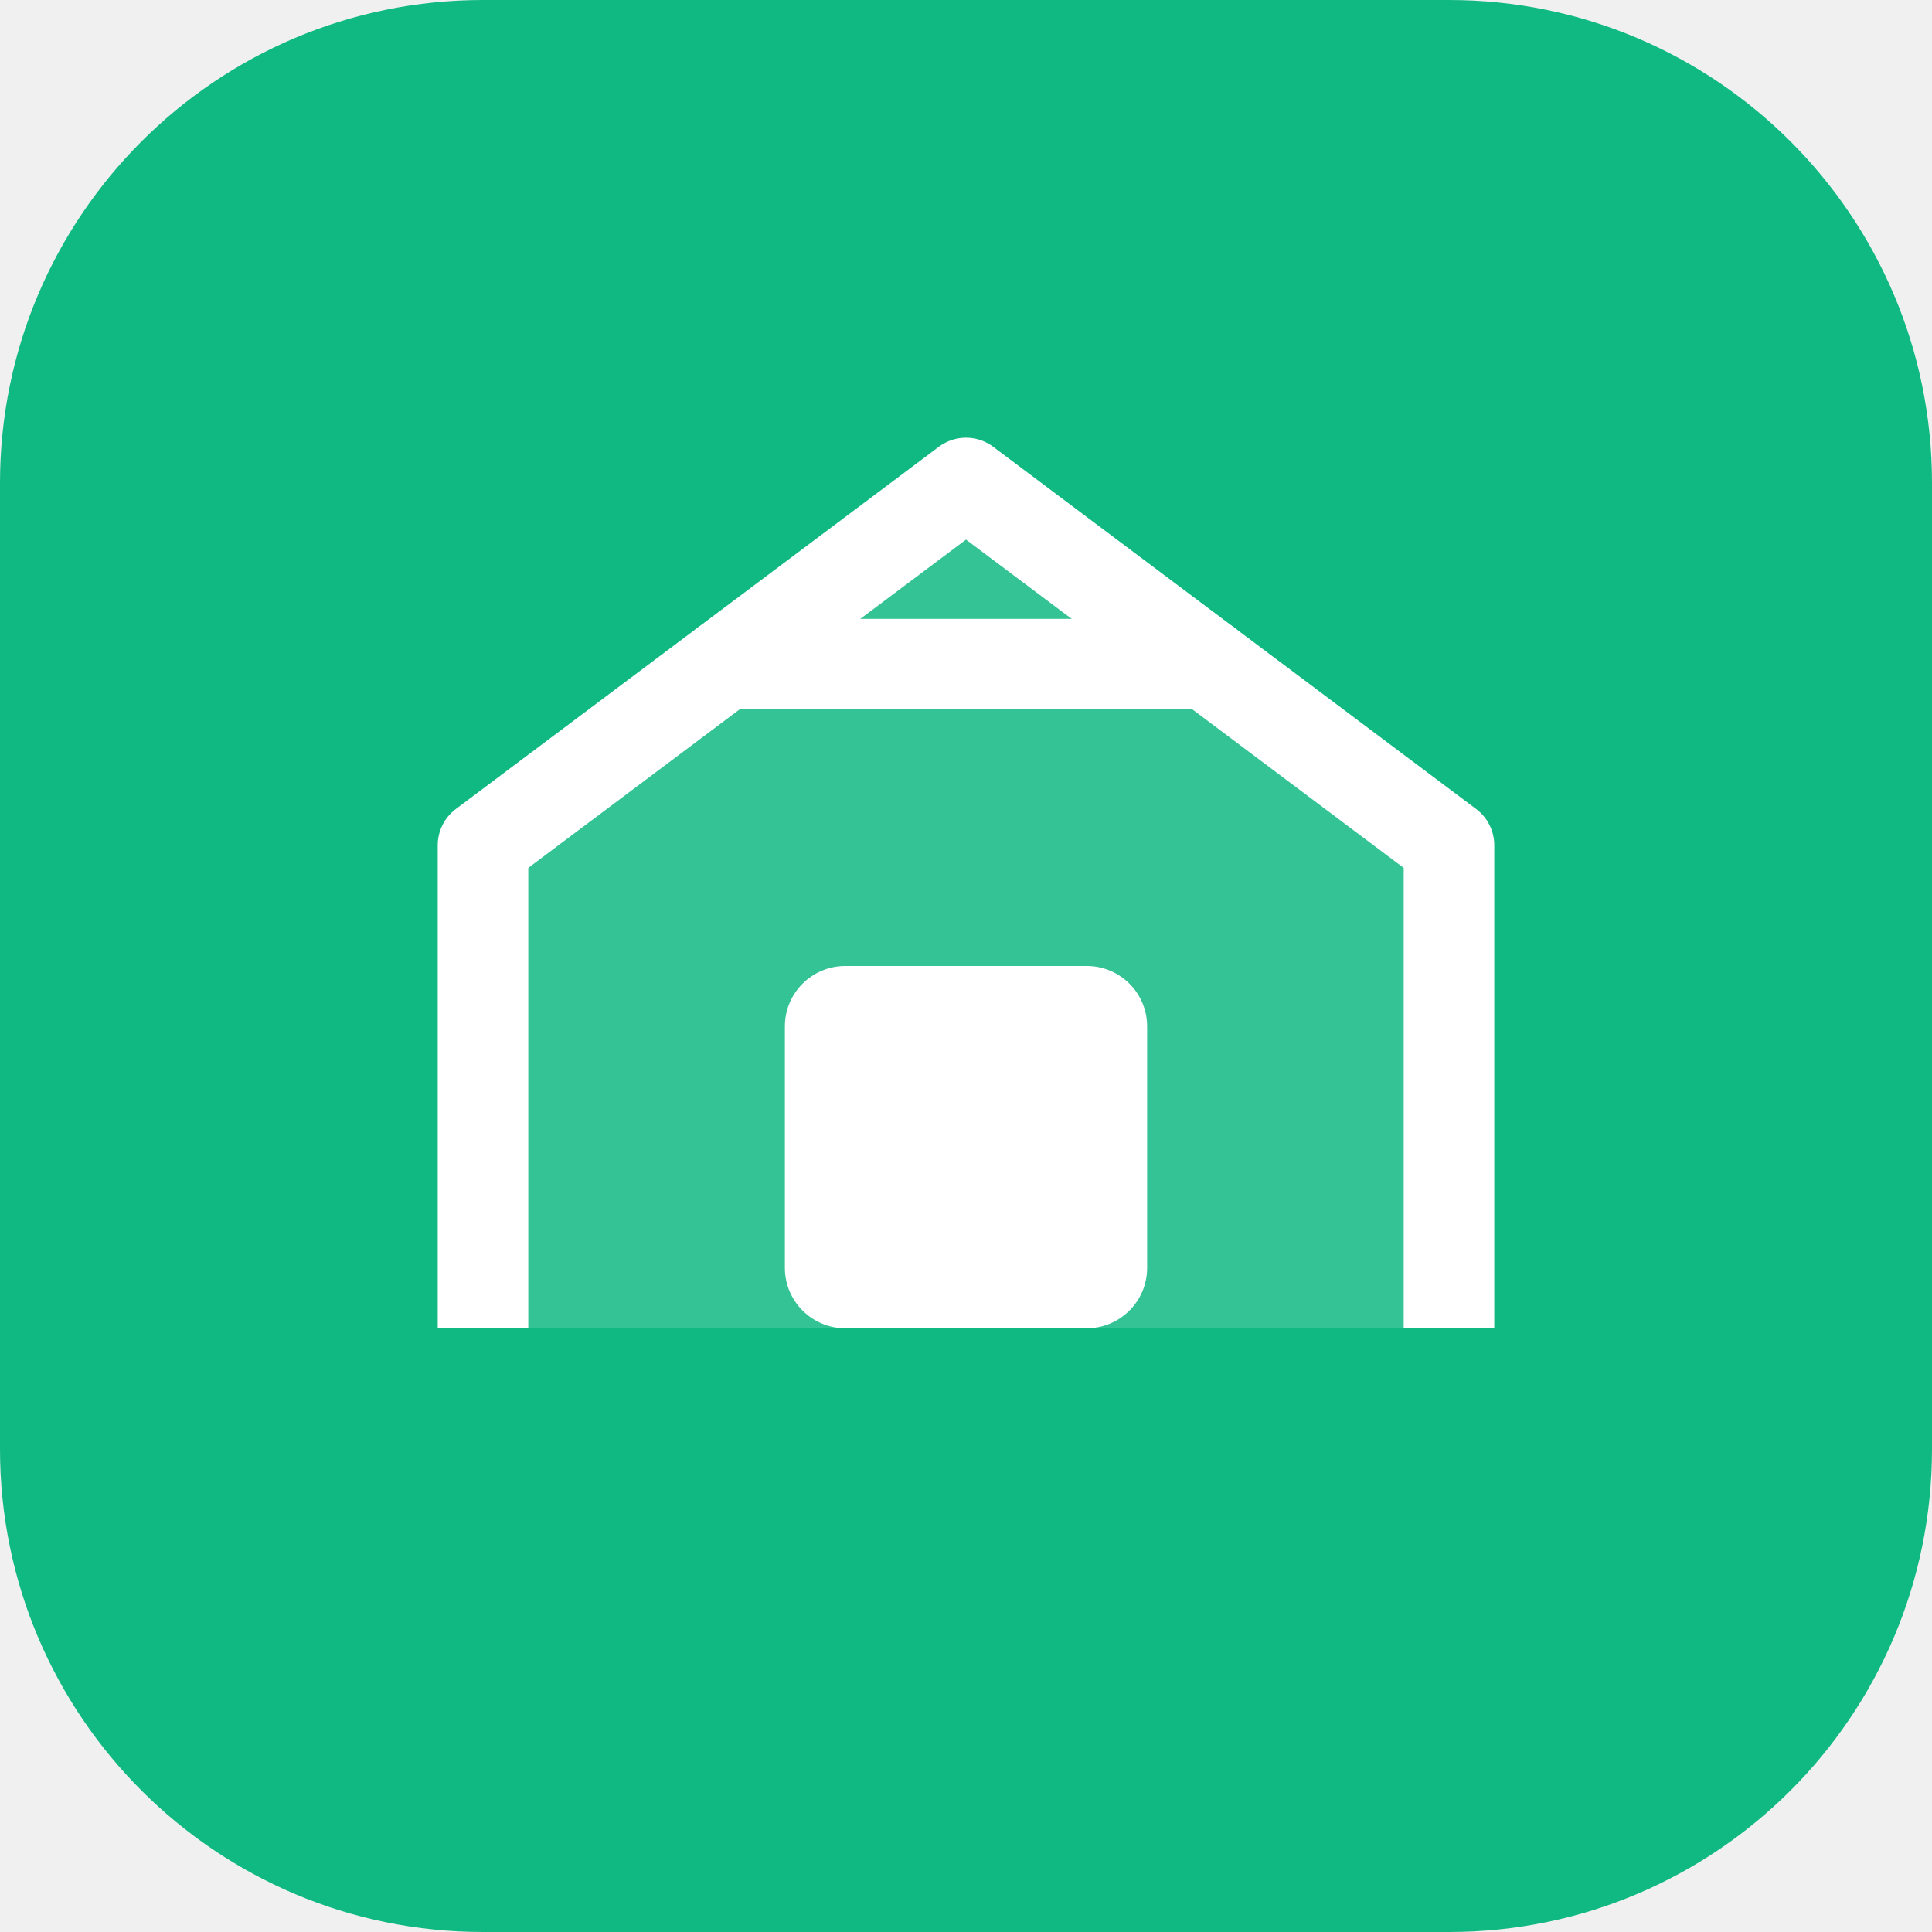
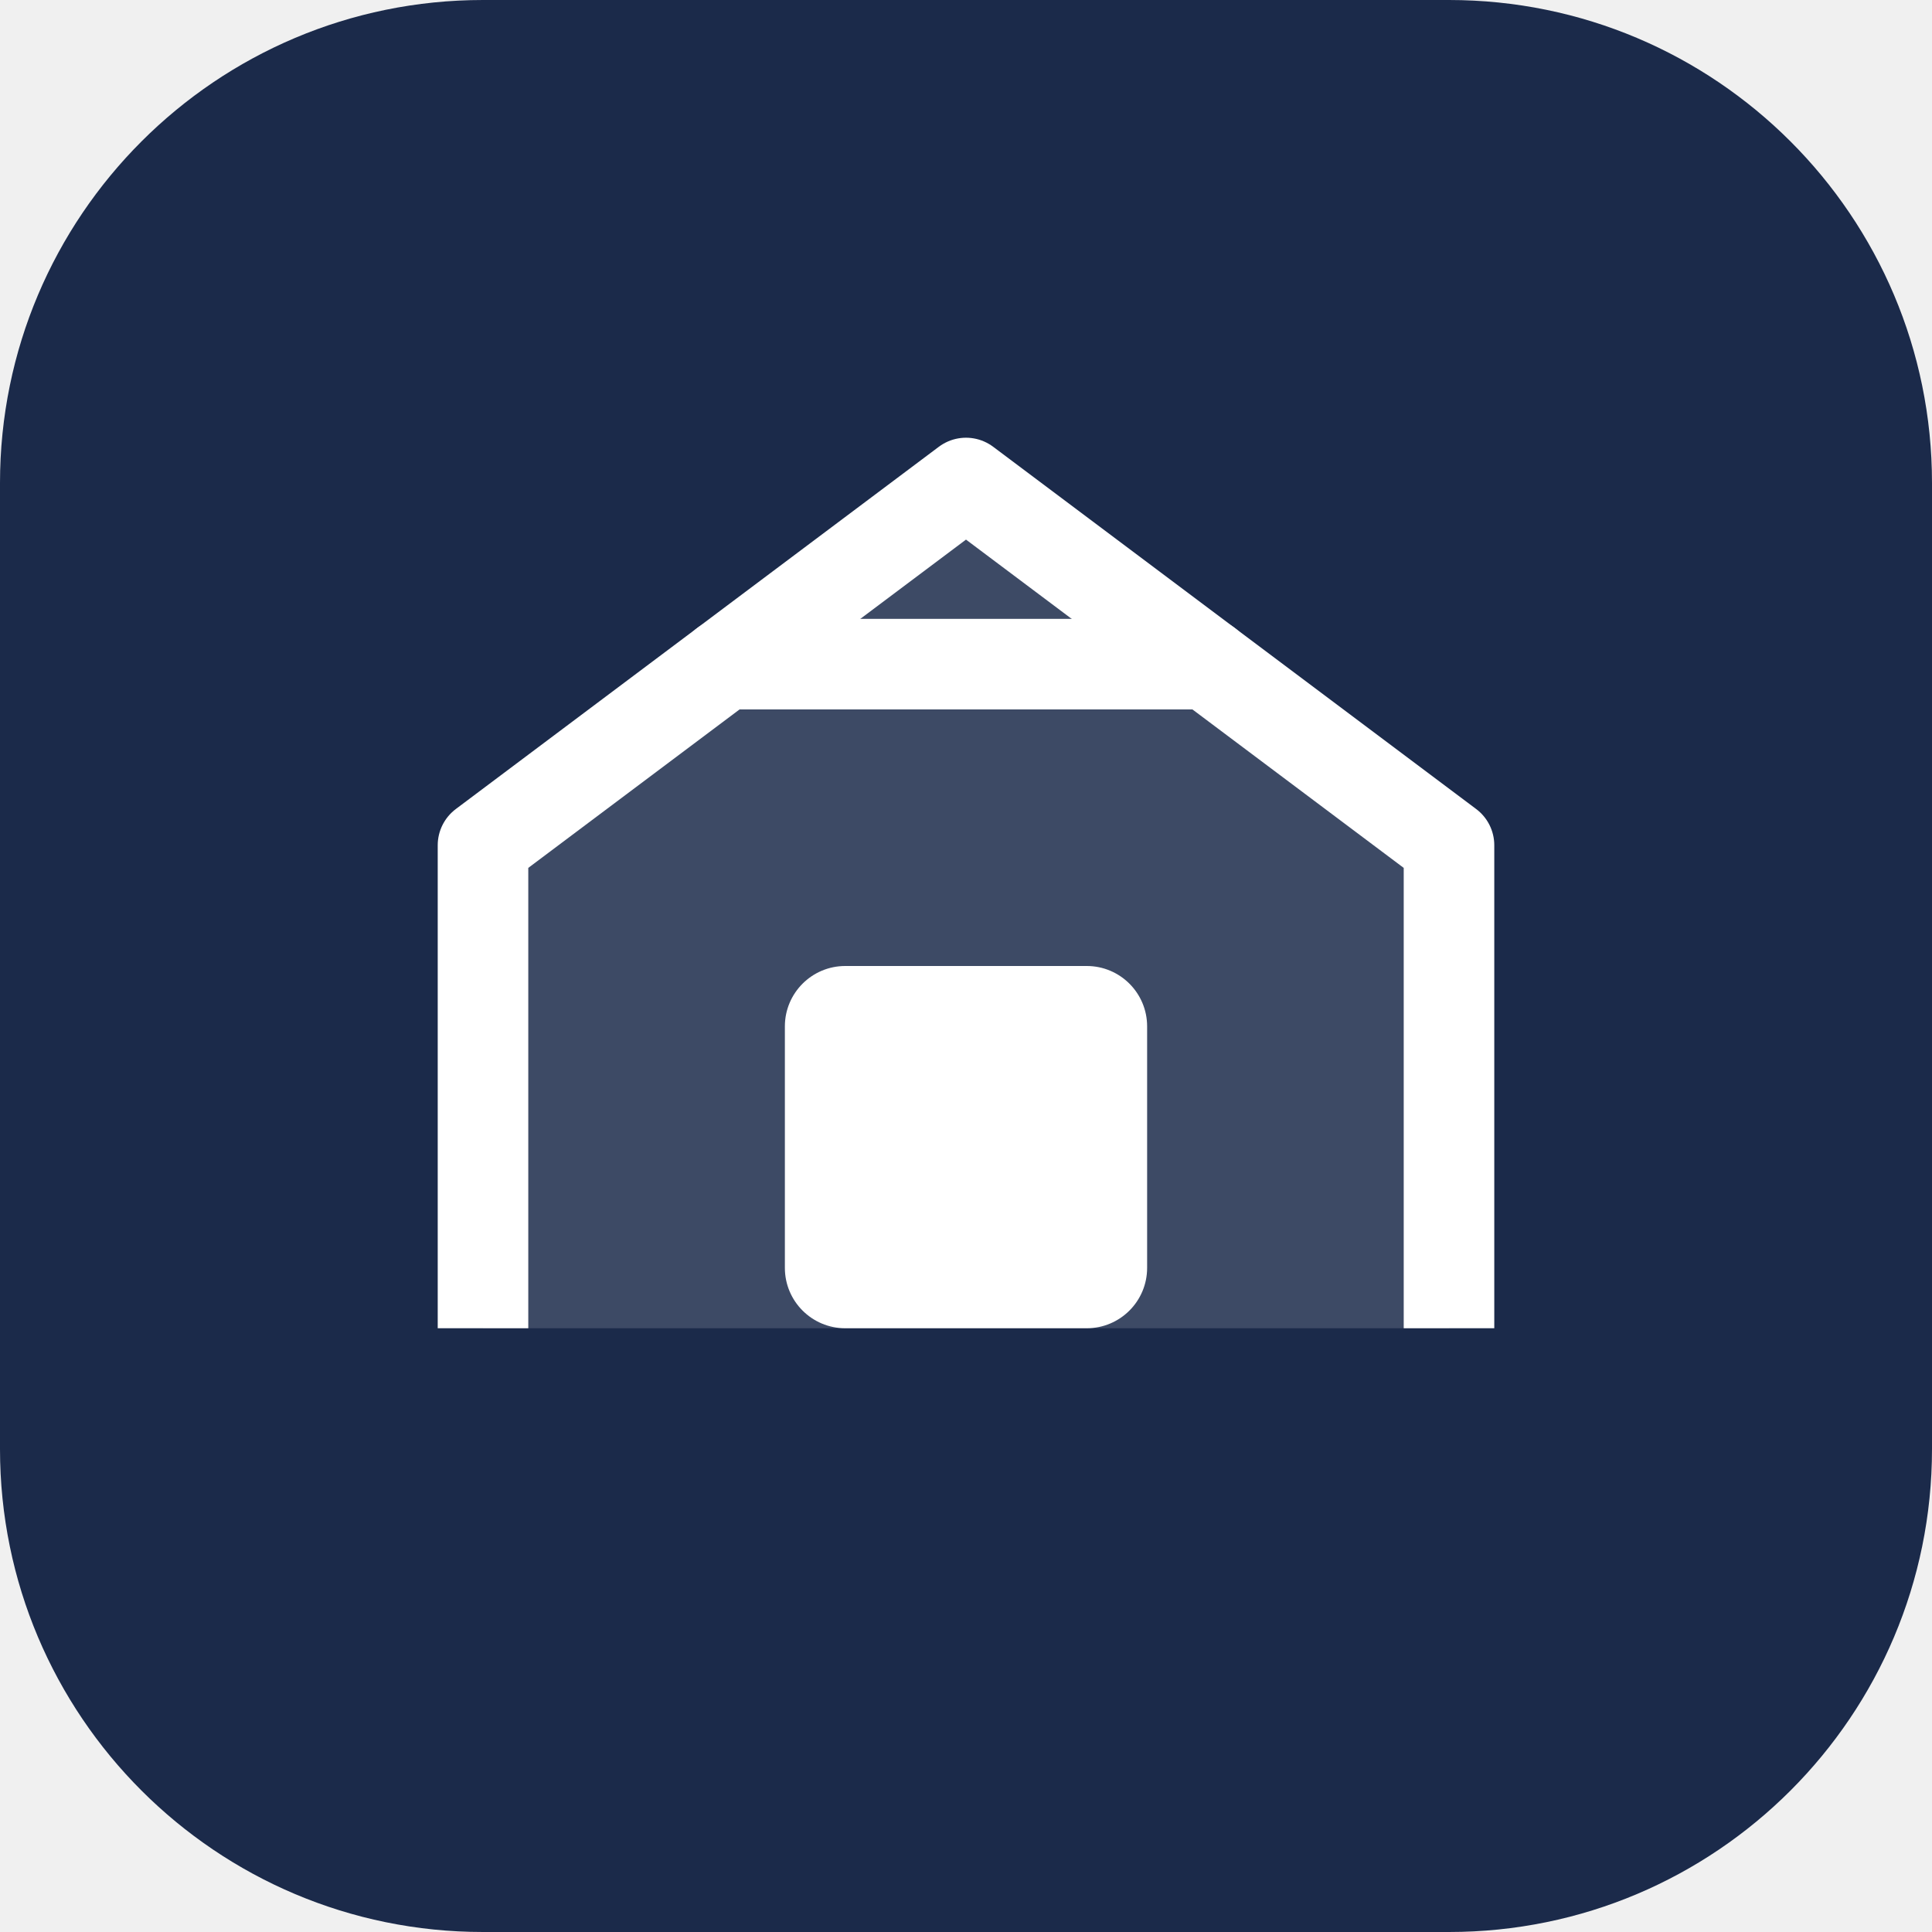
<svg xmlns="http://www.w3.org/2000/svg" width="32" height="32" viewBox="0 0 32 32" fill="none">
-   <rect width="32" height="32" rx="8" fill="#10b981" />
+   <rect width="32" height="32" rx="8" fill="#1B2A4A" />
  <path d="M8 22V14l8-6 8 6v8H8z" fill="white" fill-opacity="0.15" />
  <path d="M8 22V14l8-6 8 6v8" stroke="white" stroke-width="1.5" stroke-linejoin="round" fill="none" />
  <rect x="13" y="16" width="6" height="6" rx="1" fill="white" />
  <path d="M12 11h8" stroke="white" stroke-width="1.5" stroke-linecap="round" />
</svg>
